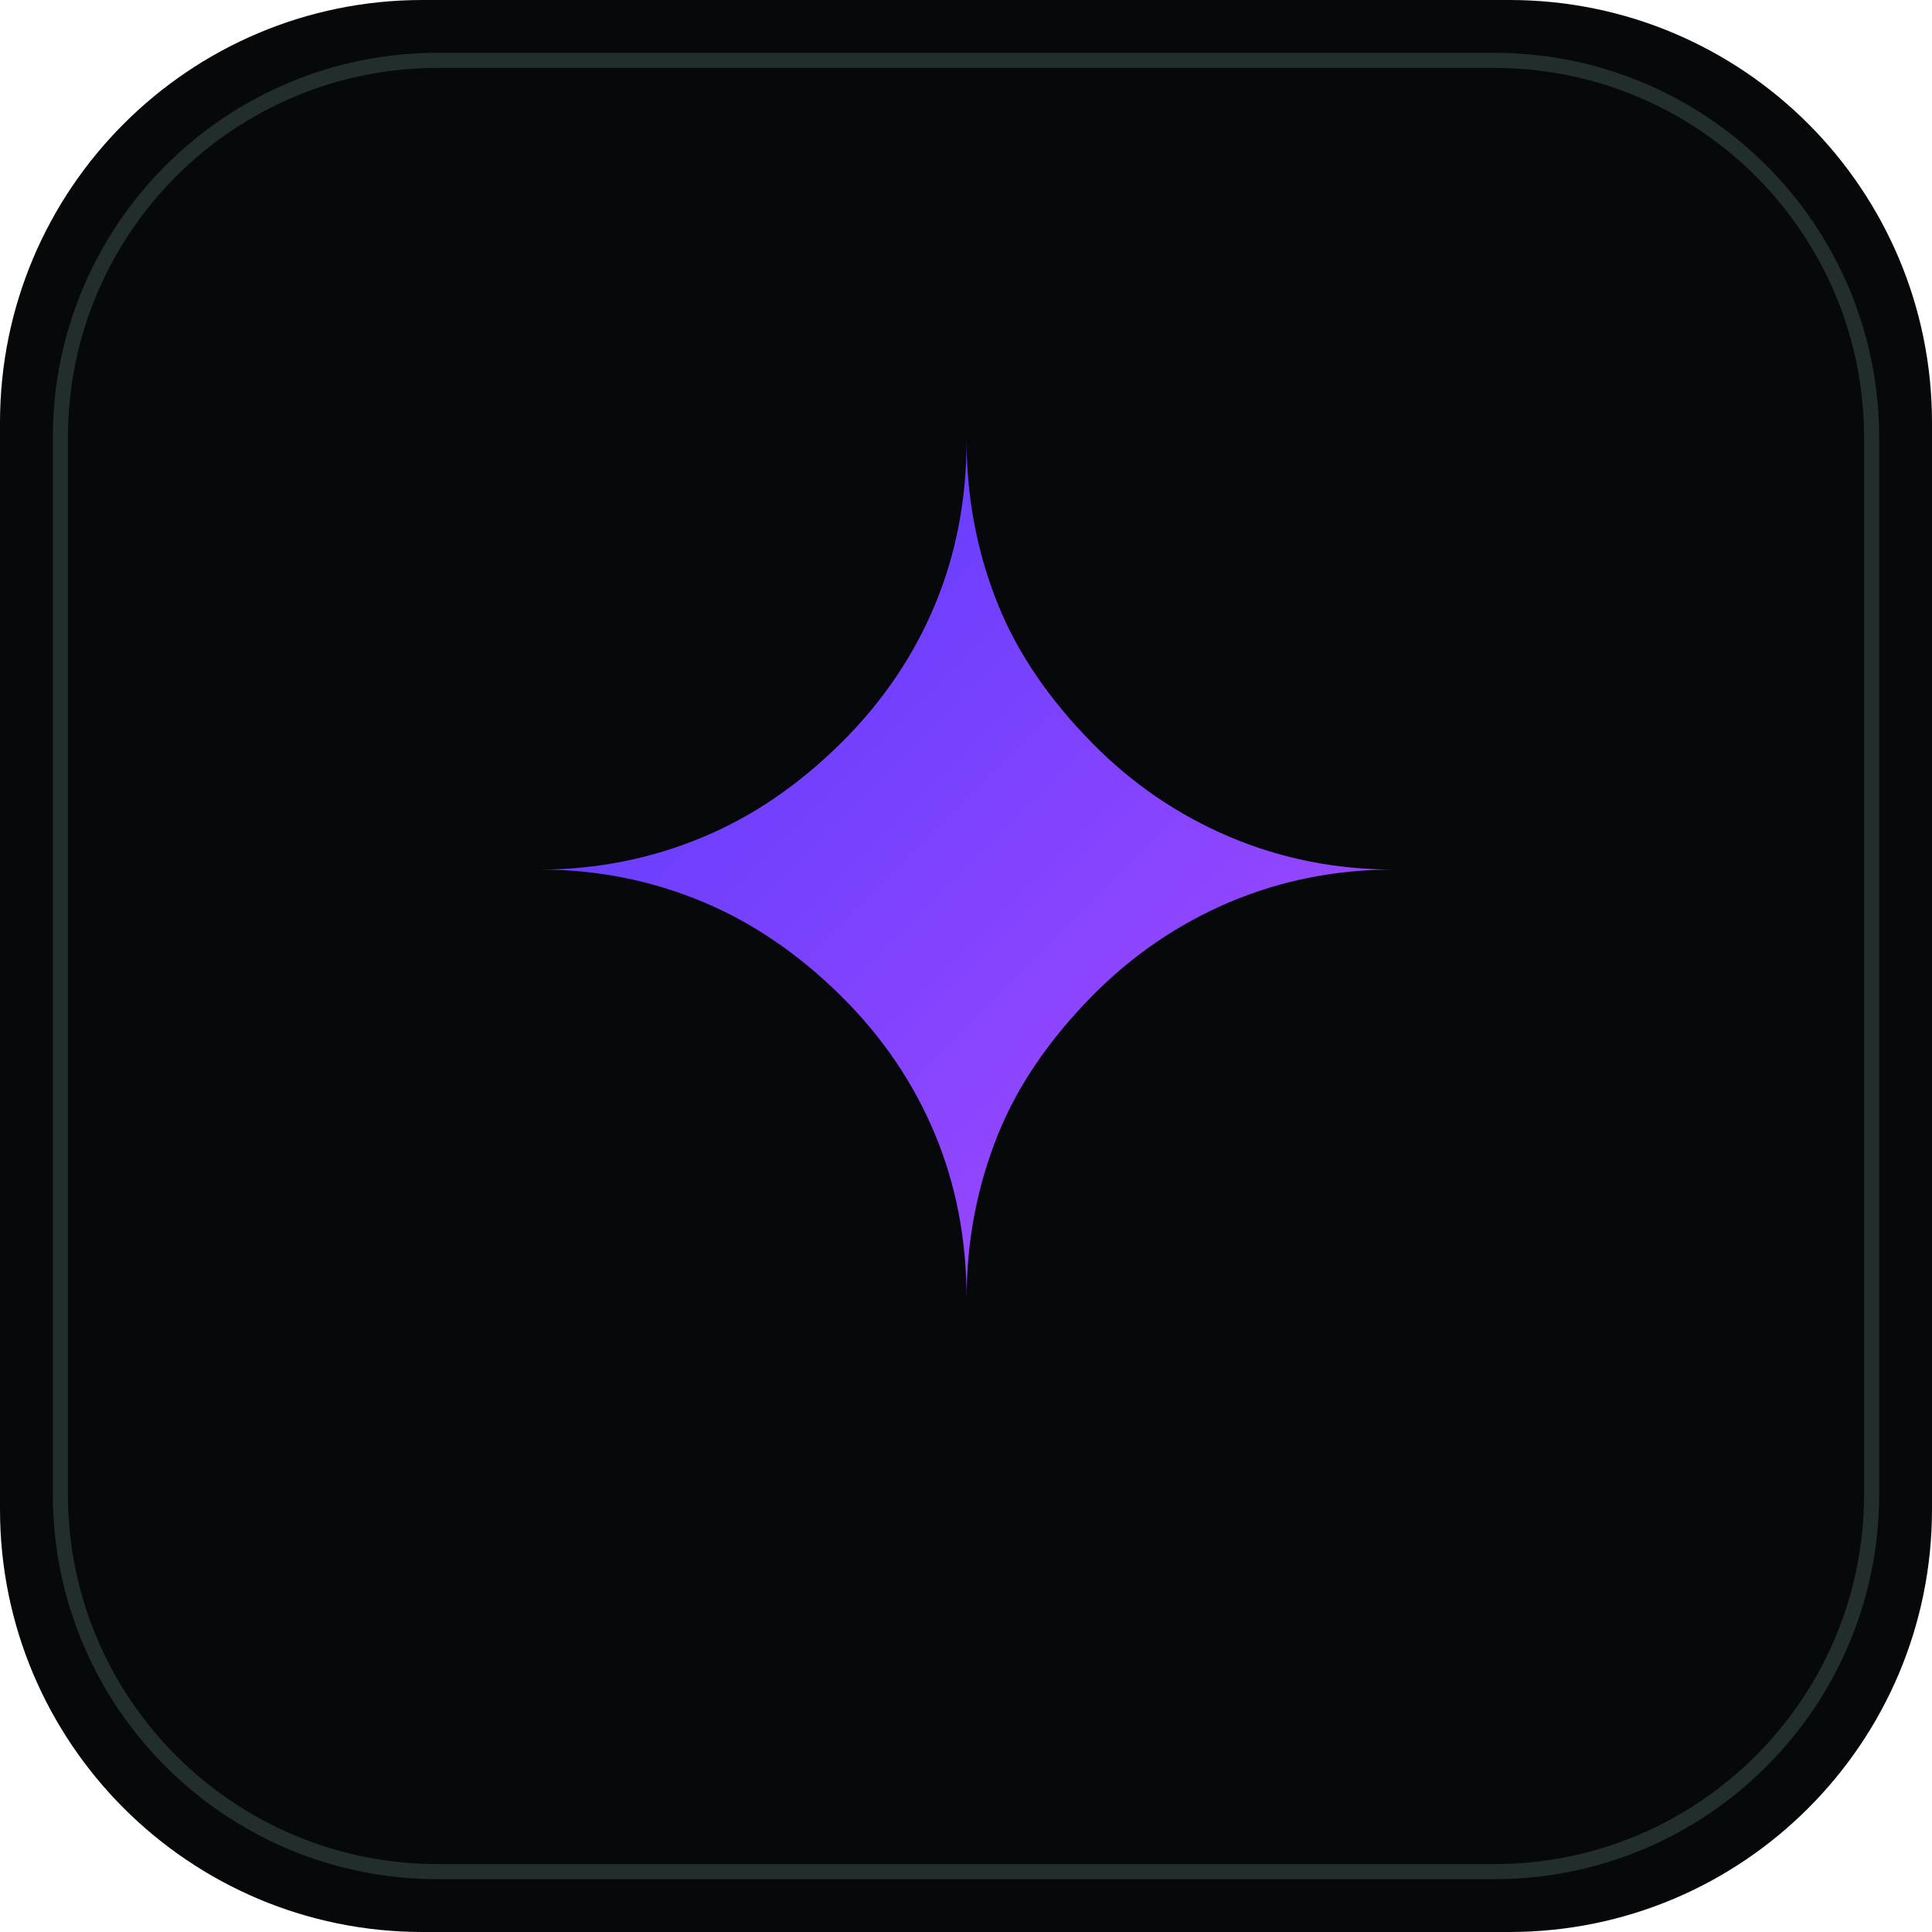
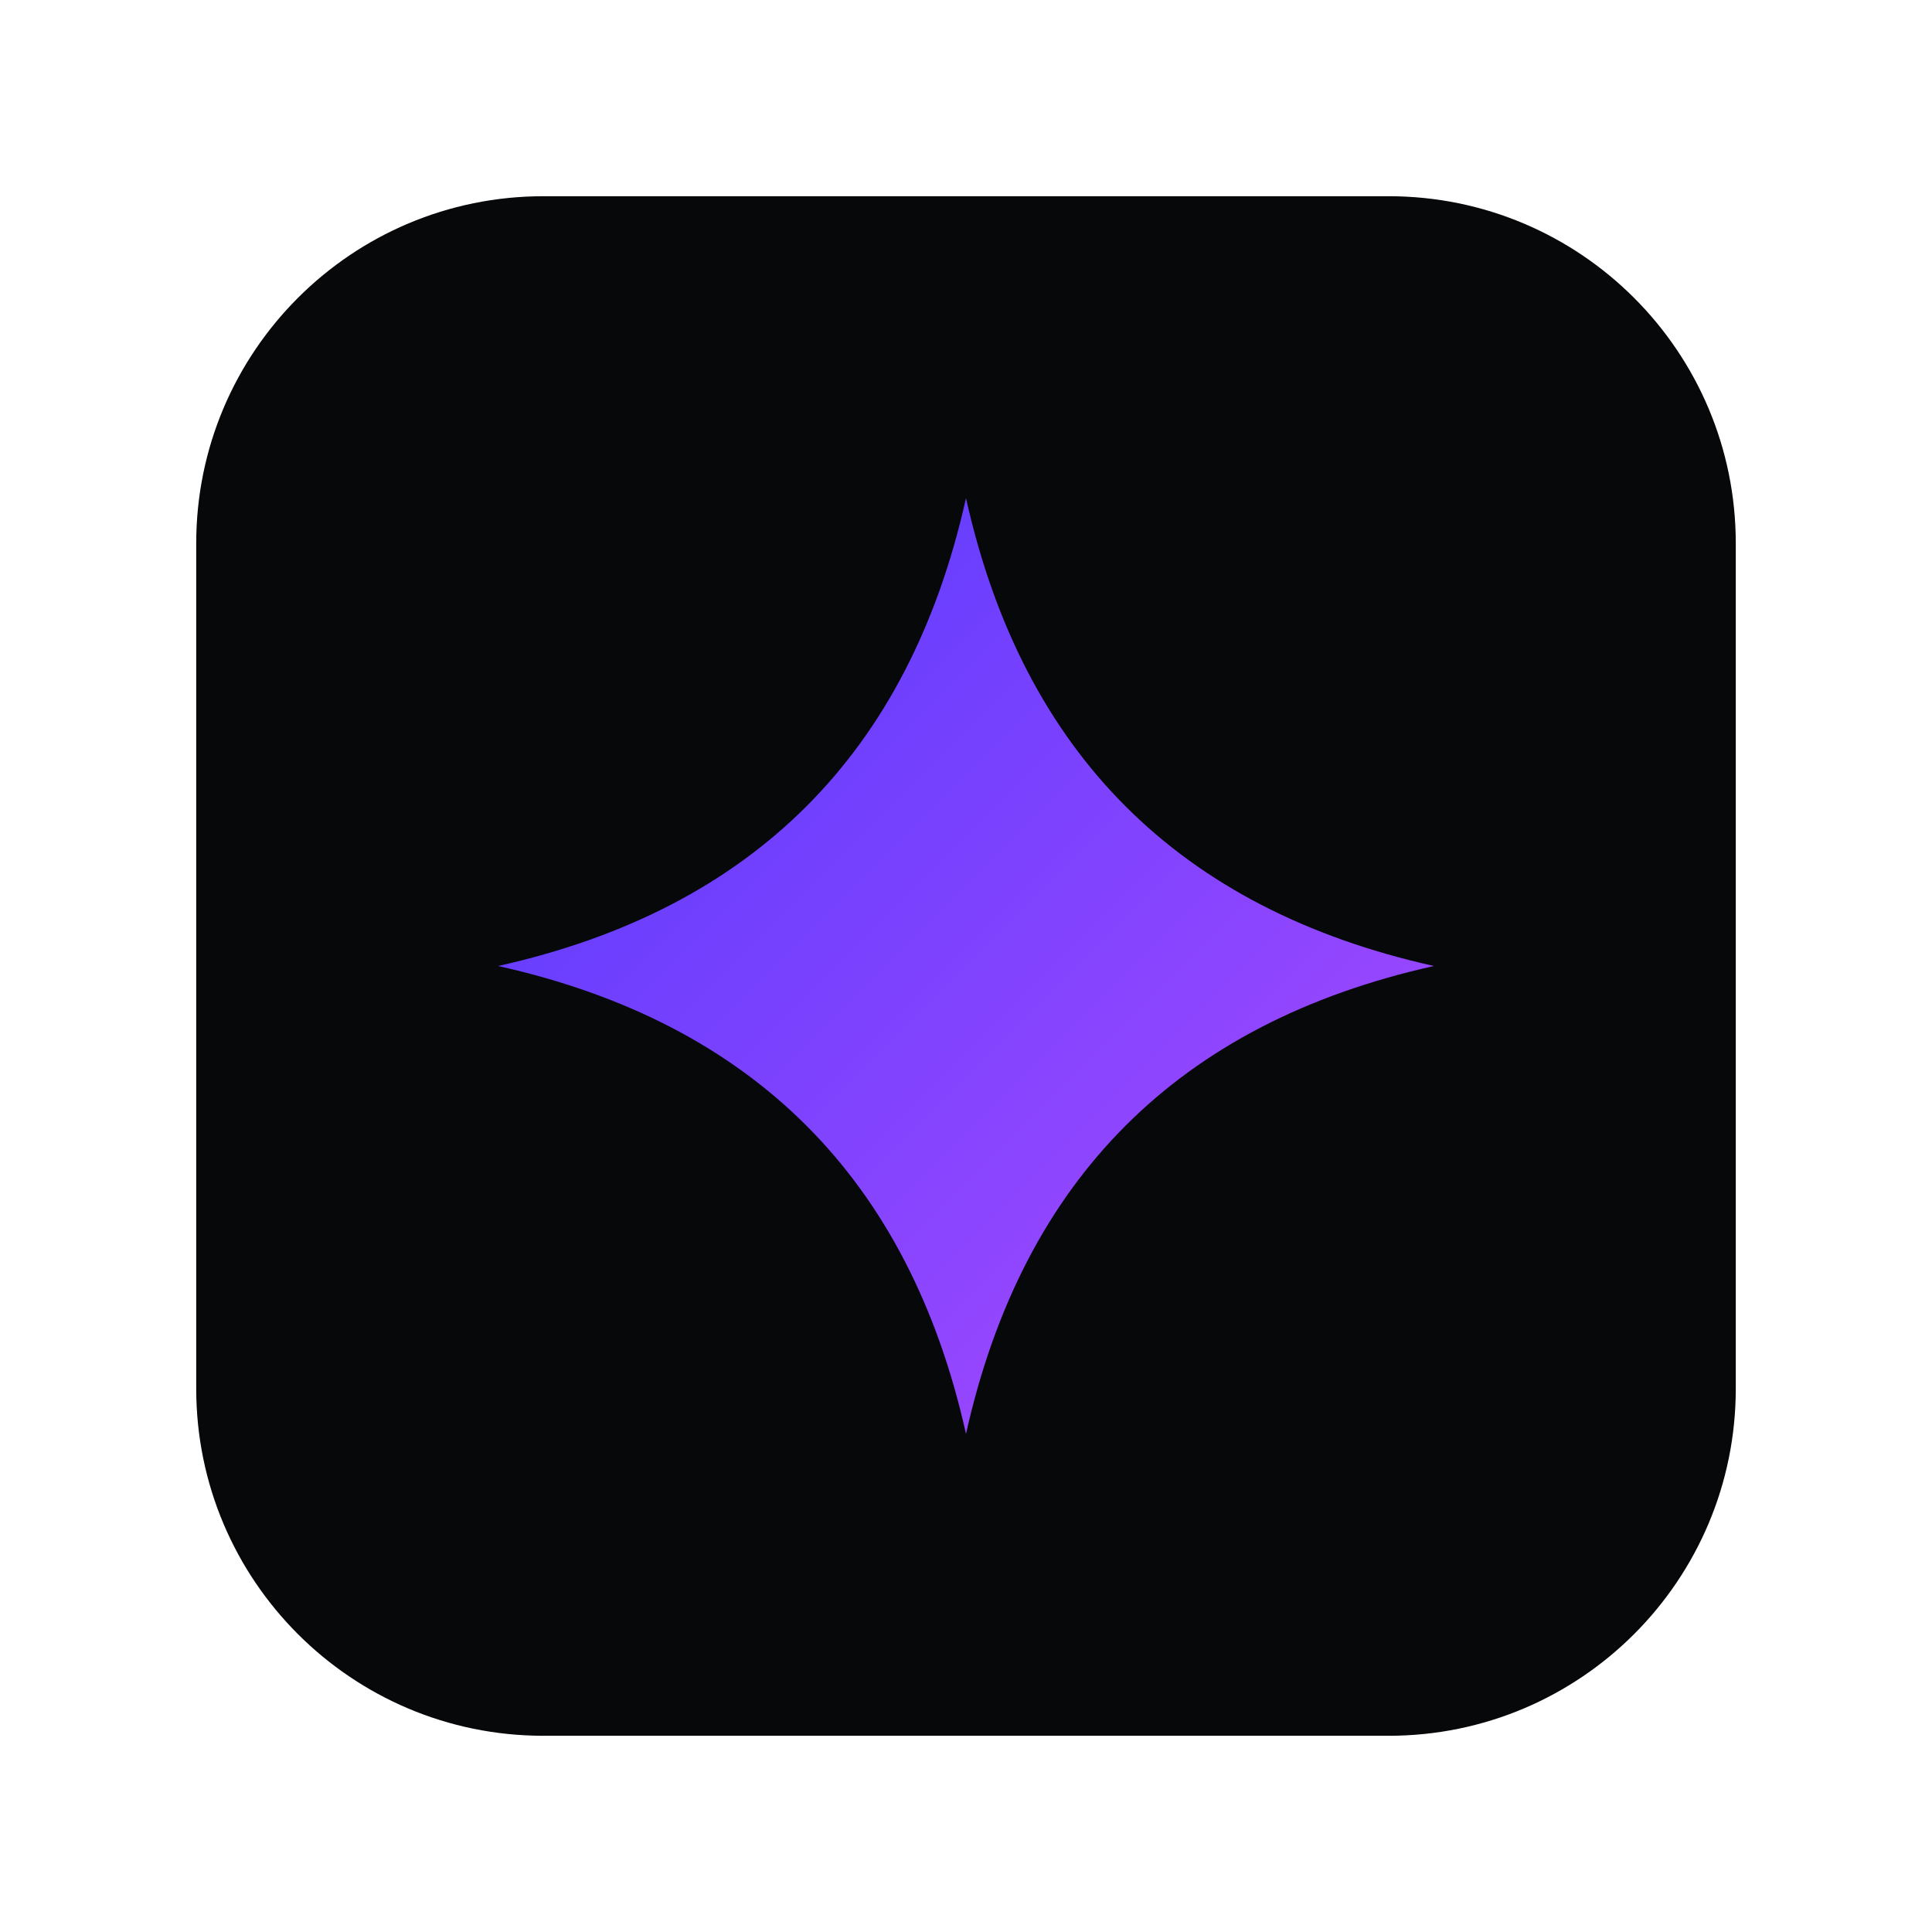
<svg xmlns="http://www.w3.org/2000/svg" width="256" height="256" viewBox="0 0 256 256">
  <defs>
    <linearGradient id="g" x1="0" y1="0" x2="1" y2="1">
      <stop offset="0" stop-color="#533afd" />
      <stop offset="1" stop-color="#ac4bff" />
    </linearGradient>
  </defs>
-   <rect width="256" height="256" rx="56" fill="#07080a" />
-   <rect x="8" y="8" width="240" height="240" rx="50" fill="none" stroke="#222e2b" stroke-width="2" />
-   <text x="128" y="170" font-family="-apple-system, Segoe UI, sans-serif" font-size="150" font-weight="700" fill="url(#g)" text-anchor="middle">✦</text>
+   <rect x="26" y="26" width="204" height="204" rx="46" fill="#07080a" />
+   <path fill="url(#g)" d="M128 66            Q139.3 116.7 190 128            Q139.3 139.3 128 190            Q116.7 139.3 66 128            Q116.7 116.7 128 66 Z" />
</svg>
